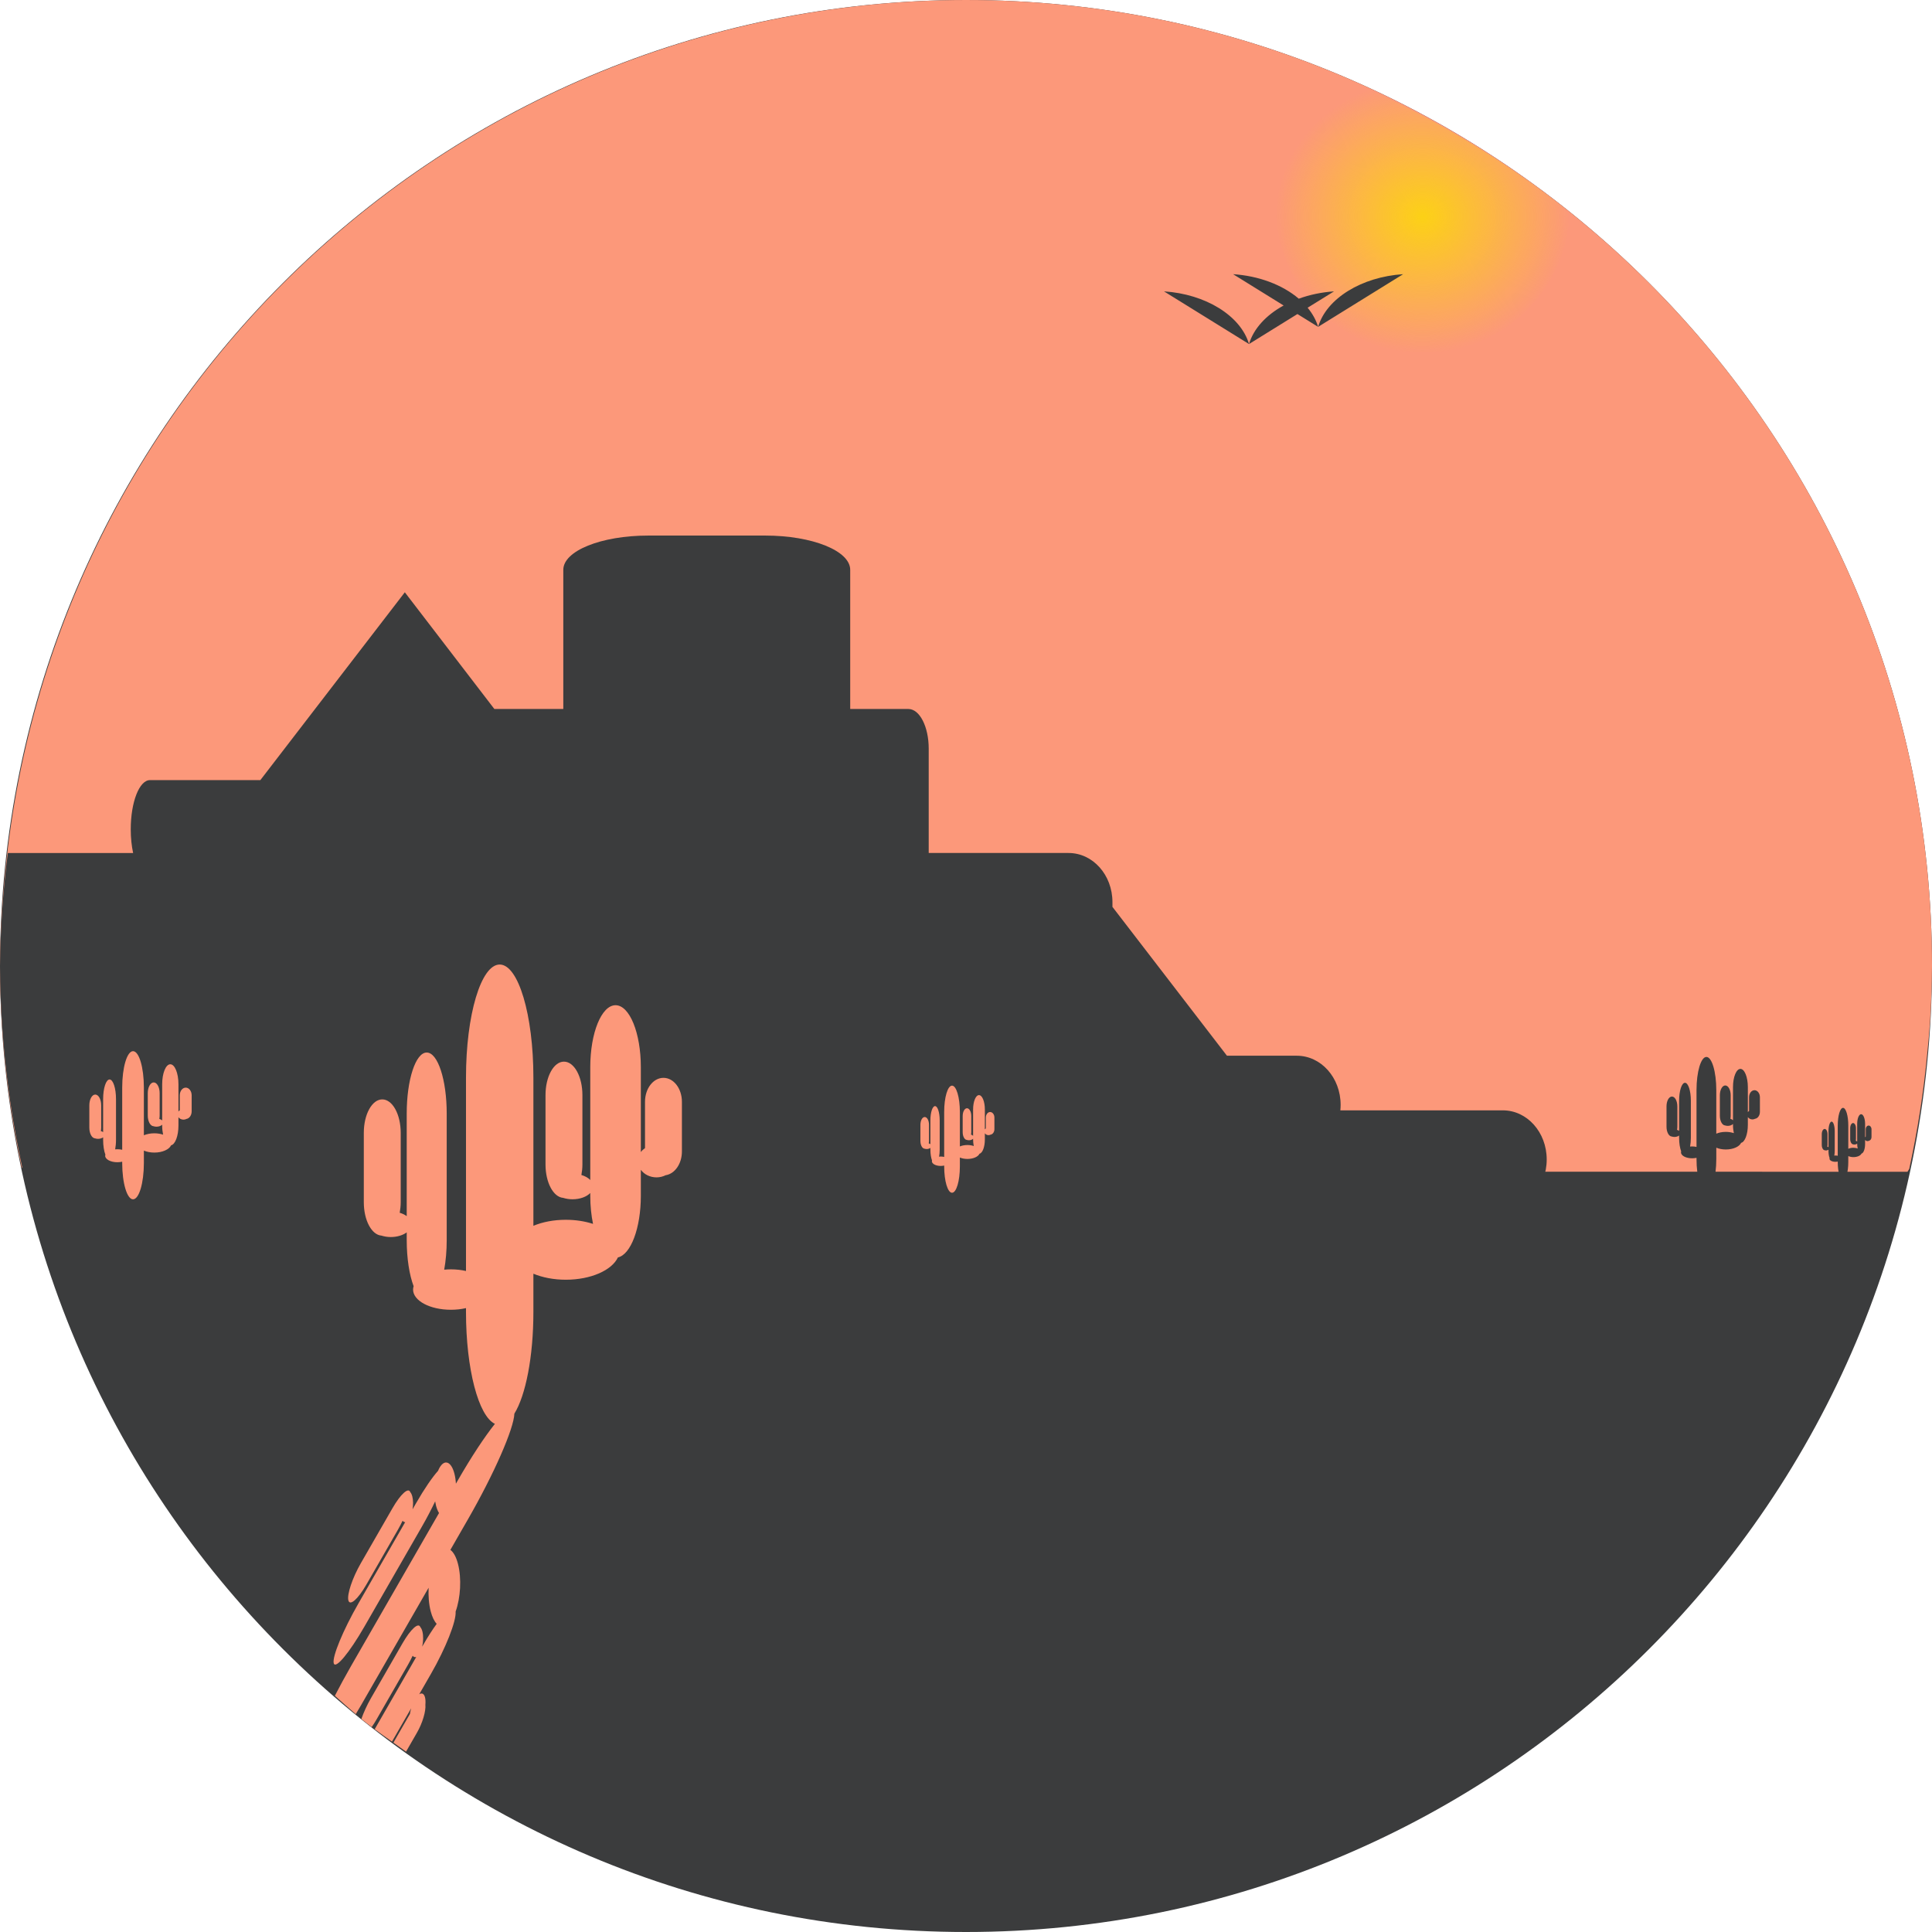
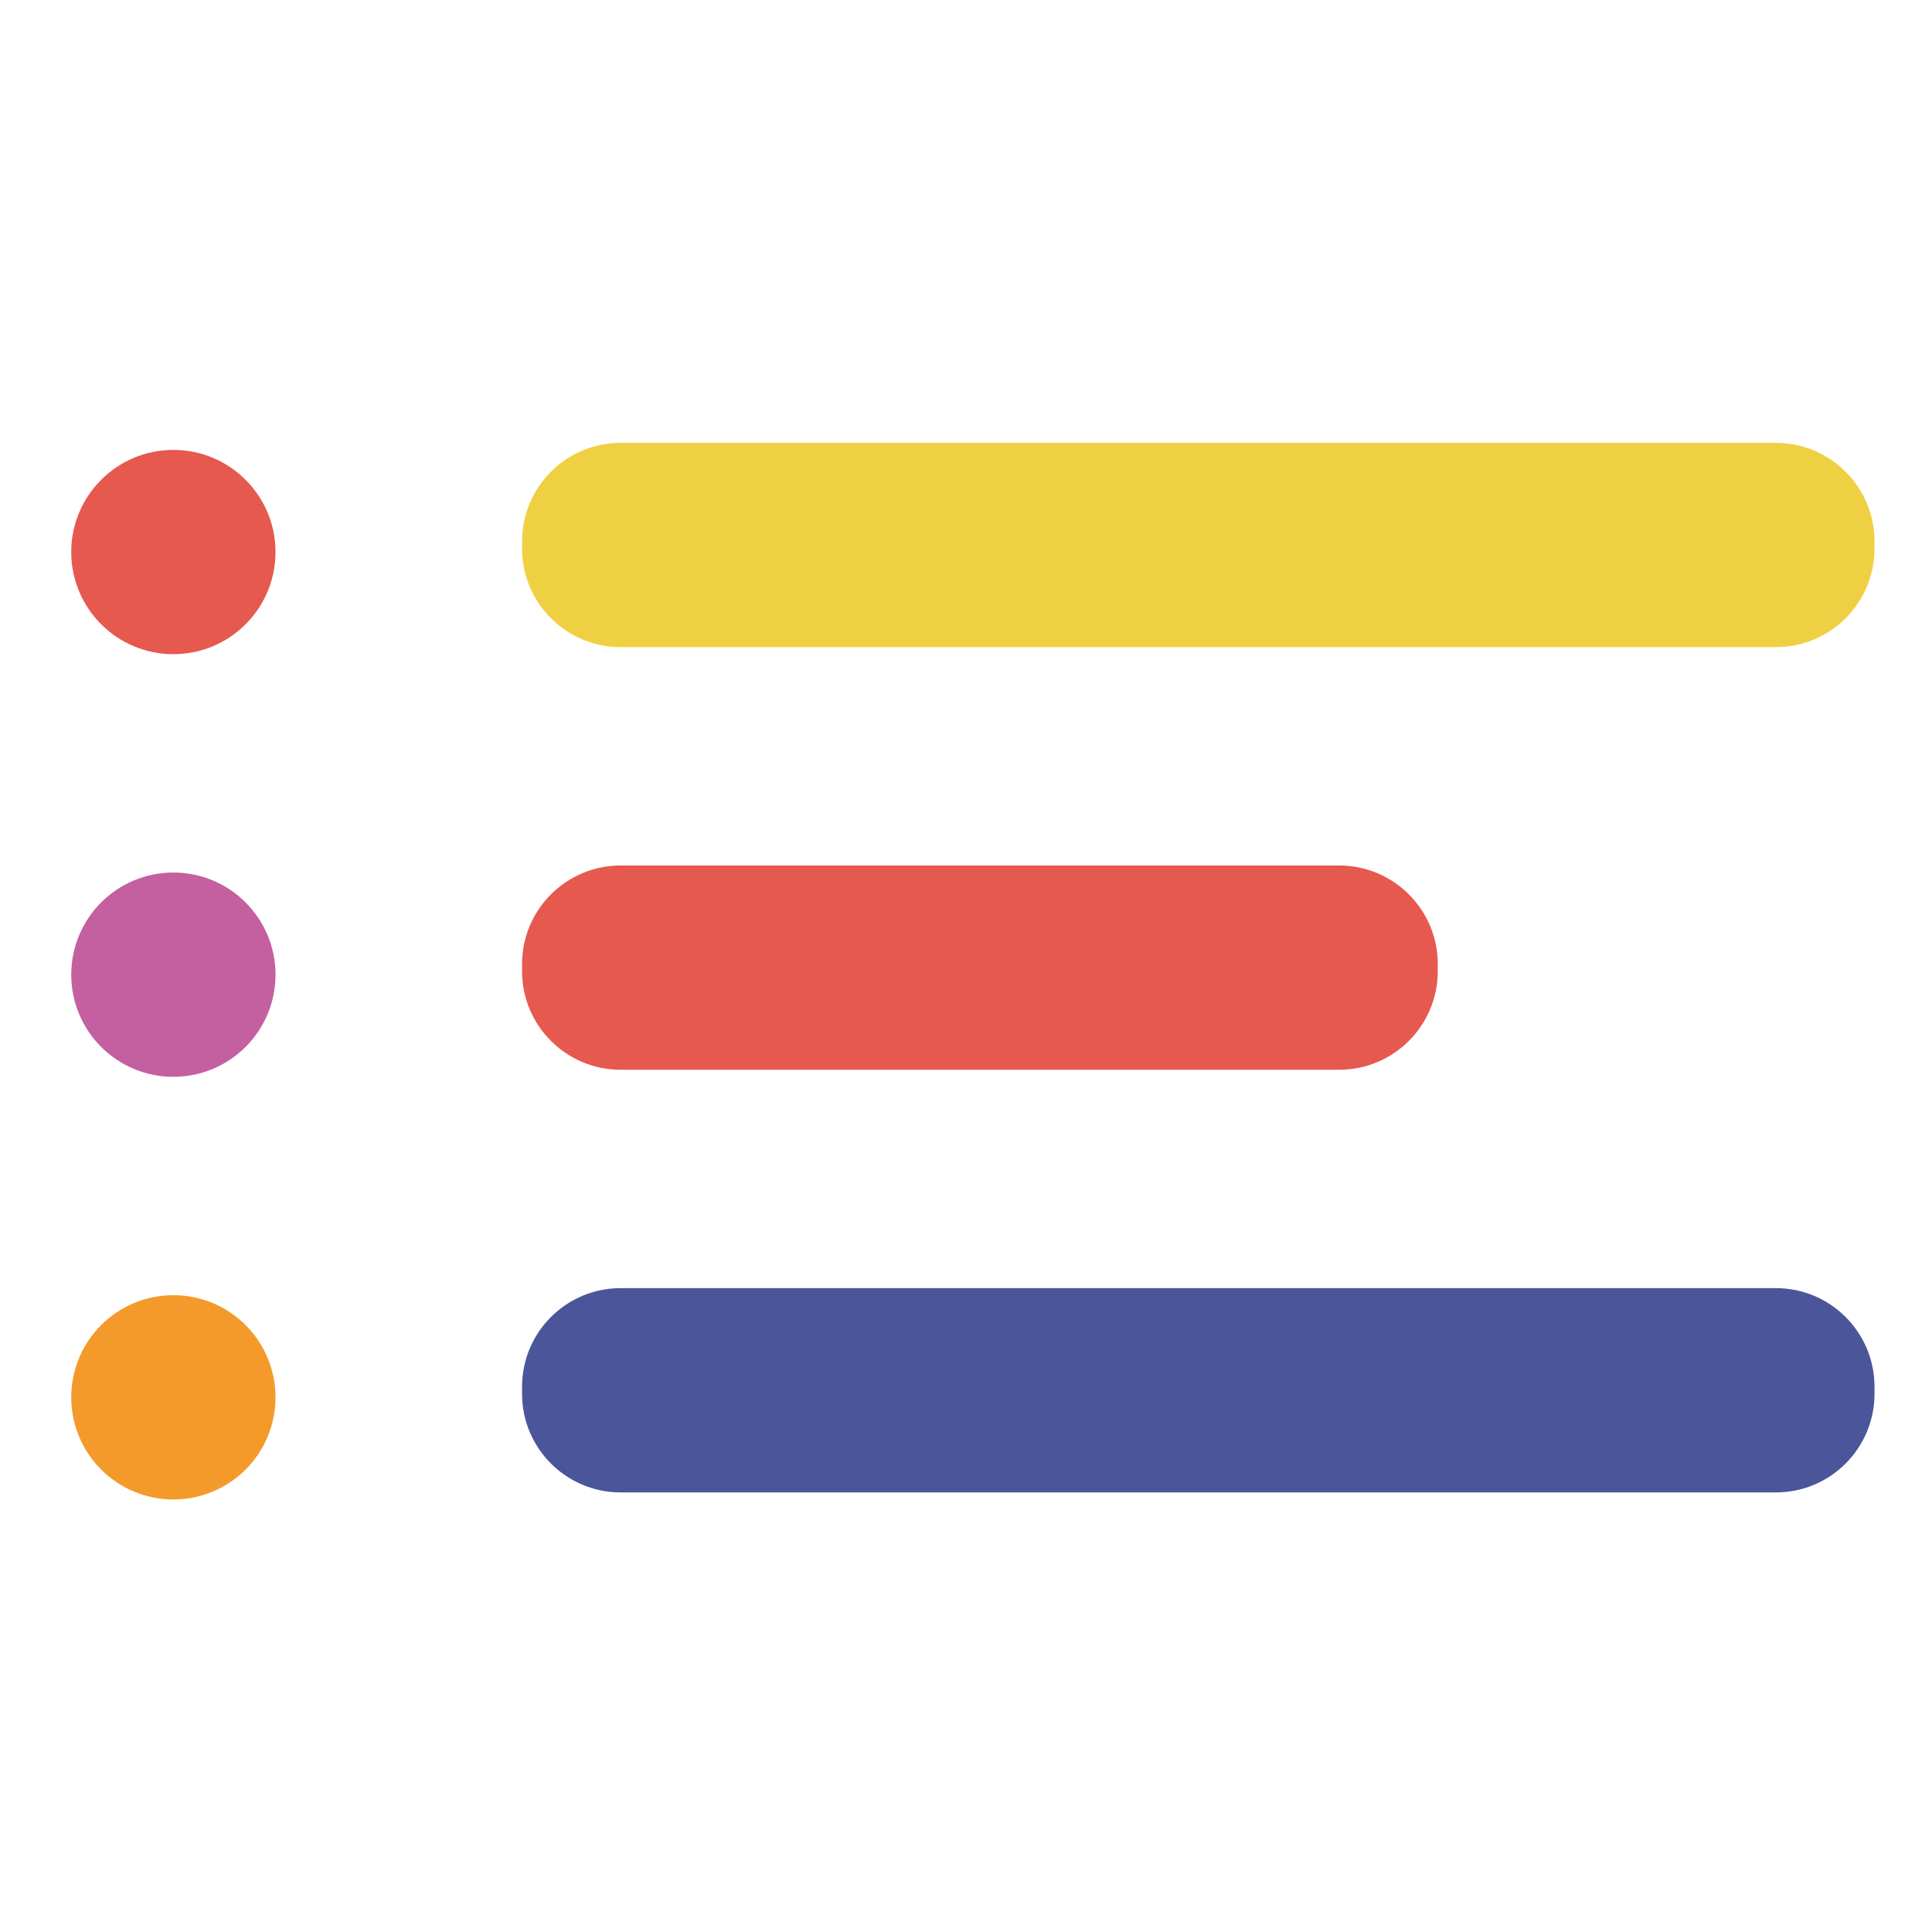
- <svg xmlns="http://www.w3.org/2000/svg" height="800px" width="800px" version="1.1" id="Layer_1" viewBox="0 0 480 480" xml:space="preserve">
-   <g transform="translate(952.64 -540.36)">
-     <path style="fill:#3B3C3D;" d="M-952.64,780.36c0,132.548,107.452,240,240,240s240-107.452,240-240s-107.452-240-240-240   S-952.64,647.812-952.64,780.36L-952.64,780.36z" />
-     <path style="fill:#FC987A;" d="M-712.641,540.361c-124.474,0.082-228.227,95.315-238.949,219.327   c-0.229,2.455-0.427,4.913-0.581,7.374c-0.279,4.428-0.436,8.863-0.469,13.299c0.022,7.519,0.398,15.033,1.126,22.517   c0.082,0.854,0.151,1.71,0.242,2.563c0.729,6.749,1.743,13.464,3.041,20.126c0.309,1.592,0.619,3.183,0.96,4.769l1.171,1.058   l467.365,0.09c0.161-0.234,0.297-0.486,0.446-0.729c2.077-9.498,3.575-19.113,4.486-28.792c0.26-2.506,0.481-5.01,0.663-7.512   c0.305-4.691,0.472-9.39,0.5-14.091C-472.64,647.812-580.092,540.361-712.641,540.361   C-712.64,540.361-712.641,540.361-712.641,540.361L-712.641,540.361z" />
-     <g>
-       <path style="fill:#3B3C3D;" d="M-791.591,673.42c-11.688,0-21.098,3.795-21.098,8.51v34.576h-17.13l-22.243-28.994l-35.896,46.666    h-27.421c-2.647,0-4.777,5.448-4.777,12.214c0,2.14,0.213,4.146,0.588,5.892h-31.126c-1.198,9.313-1.848,18.689-1.947,28.078    c0.1,20.354,2.789,40.612,8.002,60.287h365.366c6.043,0,10.908-5.448,10.908-12.214s-4.865-12.214-10.908-12.214h-40.362    c0.044-0.446,0.07-0.899,0.07-1.358c0-6.766-4.865-12.212-10.908-12.212h-17.337l-28.447-36.982v-1.172    c0-6.766-4.865-12.214-10.908-12.214h-34.74v-25.928c0-5.457-2.252-9.849-5.051-9.849h-14.452V681.93    c0-4.715-9.408-8.51-21.096-8.51H-791.591z" />
-       <path style="fill:#3B3C3D;" d="M-528.689,802.954c-1.362,0-2.457,3.678-2.457,8.245v14.111c-0.337-0.078-0.707-0.122-1.098-0.122    c-0.17,0-0.337,0.01-0.498,0.026c0.117-0.641,0.19-1.371,0.19-2.16v-9.23c0-2.465-0.65-4.449-1.458-4.449    s-1.458,1.983-1.458,4.449v7.5c-0.14-0.108-0.308-0.197-0.512-0.258c0.045-0.244,0.074-0.501,0.074-0.773v-5.06    c0-1.352-0.601-2.44-1.347-2.44s-1.347,1.088-1.347,2.44v5.06c0,1.318,0.573,2.377,1.292,2.43    c0.206,0.064,0.429,0.108,0.676,0.108c0.479,0,0.886-0.143,1.163-0.356v0.578c0,1.353,0.2,2.547,0.51,3.362    c-0.025,0.081-0.047,0.163-0.047,0.248c0,0.816,1.232,1.472,2.762,1.472c0.391,0,0.762-0.042,1.098-0.12v0.283    c0,4.567,1.095,8.243,2.457,8.243c1.362,0,2.459-3.676,2.459-8.243V825.5c0.659,0.276,1.471,0.444,2.363,0.444    c1.844,0,3.37-0.7,3.802-1.647c0.939-0.214,1.673-2.118,1.673-4.478v-1.925c0.239,0.345,0.651,0.586,1.145,0.586    c0.239,0,0.454-0.069,0.649-0.163c0.676-0.094,1.202-0.825,1.202-1.728v-3.621c0-0.968-0.601-1.748-1.347-1.748    s-1.347,0.78-1.347,1.748v3.393c-0.123,0.087-0.221,0.19-0.303,0.309v-6.226c0-2.504-0.823-4.52-1.845-4.52    s-1.845,2.015-1.845,4.52v8.249c-0.151-0.163-0.368-0.297-0.645-0.379c0.045-0.244,0.074-0.5,0.074-0.773v-5.062    c0-1.352-0.601-2.44-1.347-2.44s-1.347,1.088-1.347,2.44v5.062c0,1.319,0.574,2.379,1.294,2.43    c0.205,0.064,0.428,0.108,0.674,0.108c0.565,0,1.036-0.197,1.296-0.478v0.218c0,0.749,0.081,1.444,0.211,2.064    c-0.586-0.192-1.263-0.311-1.996-0.311c-0.893,0-1.704,0.17-2.363,0.446v-10.82C-526.23,806.632-527.327,802.954-528.689,802.954    L-528.689,802.954z M-494.748,815.604c-0.725,0-1.31,1.958-1.31,4.39v7.513c-0.179-0.041-0.376-0.065-0.584-0.065    c-0.099,0-0.184,0.02-0.278,0.029c0.066-0.349,0.113-0.732,0.113-1.166v-4.915c0-1.313-0.346-2.369-0.776-2.369    s-0.776,1.056-0.776,2.369v3.995c-0.077-0.059-0.168-0.107-0.28-0.14c0.024-0.131,0.045-0.265,0.045-0.411v-2.695    c0-0.72-0.318-1.297-0.715-1.297s-0.717,0.578-0.717,1.297v2.695c0,0.429,0.121,0.79,0.297,1.026    c0.014,0.023,0.034,0.043,0.053,0.065c0.1,0.111,0.211,0.193,0.336,0.202c0.11,0.034,0.229,0.059,0.362,0.059    c0.255,0,0.472-0.077,0.62-0.191v0.309c0,0.719,0.109,1.339,0.274,1.773c-0.017,0.048-0.027,0.096-0.027,0.147    c0,0.435,0.655,0.784,1.47,0.784c0.208,0,0.405-0.024,0.584-0.065v0.151c0,2.432,0.584,4.39,1.31,4.39s1.31-1.958,1.31-4.39    v-1.508c0.353,0.151,0.776,0.256,1.259,0.256c0.982,0,1.796-0.372,2.025-0.877c0.499-0.116,0.889-1.129,0.889-2.385v-1.026    c0.127,0.184,0.346,0.313,0.61,0.313c0.141,0,0.266-0.043,0.377-0.104c0.343-0.07,0.608-0.437,0.608-0.902v-1.929    c0-0.515-0.318-0.93-0.715-0.93c-0.397,0-0.717,0.415-0.717,0.93v1.807c-0.066,0.046-0.118,0.101-0.162,0.165v-3.316    c0-1.333-0.439-2.406-0.983-2.406s-0.981,1.073-0.981,2.406v4.392c-0.082-0.088-0.2-0.159-0.35-0.202    c0.024-0.13,0.045-0.263,0.045-0.409v-2.695c0-0.72-0.32-1.299-0.717-1.299c-0.397,0-0.715,0.58-0.715,1.299v2.695    c0,0.428,0.12,0.788,0.295,1.024c0.013,0.023,0.033,0.042,0.051,0.063c0.102,0.114,0.214,0.198,0.342,0.206    c0.109,0.034,0.229,0.057,0.36,0.057c0.3,0,0.551-0.104,0.69-0.254v0.116c0,0.414,0.053,0.783,0.127,1.122    c-0.319-0.109-0.673-0.189-1.077-0.189c-0.483,0-0.905,0.104-1.259,0.256v-5.78C-493.438,817.562-494.023,815.604-494.748,815.604    L-494.748,815.604z" />
-     </g>
-     <g>
-       <path style="fill:#FC987A;" d="M-828.493,779.993c-4.639,0-8.373,12.525-8.373,28.082v48.061c-1.146-0.264-2.41-0.411-3.741-0.411    c-0.572,0-1.128,0.031-1.671,0.083c0.395-2.176,0.622-4.679,0.622-7.352v-31.44c0-8.398-2.214-15.159-4.967-15.159    c-2.752,0-4.969,6.761-4.969,15.159v25.491c-0.475-0.354-1.063-0.642-1.743-0.841c0.151-0.826,0.25-1.693,0.25-2.613v-17.239    c0-4.605-2.044-8.312-4.583-8.312s-4.585,3.707-4.585,8.312v17.239c0,4.477,1.935,8.094,4.376,8.292    c0.701,0.218,1.482,0.354,2.324,0.354c1.605,0,3.017-0.456,3.962-1.16v1.917c0,4.593,0.665,8.686,1.716,11.461    c-0.084,0.27-0.137,0.546-0.137,0.83c0,2.781,4.194,5.019,9.405,5.019c1.331,0,2.595-0.147,3.741-0.411v0.963    c0,14.201,3.112,25.869,7.183,27.797c-2.517,3.151-5.779,8.064-9.247,14.095l-0.44,0.765c-0.052-0.873-0.173-1.722-0.373-2.493    c-0.782-3.015-2.43-3.669-3.696-1.469c-0.132,0.229-0.247,0.49-0.36,0.759c-1.422,1.585-3.373,4.407-5.469,8.052l-0.872,1.516    c0.178-1.103,0.172-2.28-0.068-3.208c-0.126-0.487-0.304-0.831-0.508-1.064c-0.455-1.259-2.393,0.486-4.431,4.03l-7.846,13.643    c-2.095,3.644-3.475,7.76-3.094,9.23c0.381,1.469,2.375-0.282,4.47-3.926l7.846-13.643c0.418-0.727,0.798-1.471,1.151-2.212    c0.193,0.235,0.413,0.347,0.645,0.342l-11.6,20.172c-3.822,6.646-6.566,13.279-6.153,14.872s3.823-2.476,7.644-9.122l14.305-24.88    c1.225-2.13,2.319-4.241,3.254-6.202c0.059,0.362,0.126,0.718,0.213,1.056c0.2,0.771,0.456,1.382,0.749,1.836l-21.872,38.037    c-1.437,2.499-2.764,4.965-4.009,7.368c1.708,1.544,3.439,3.064,5.191,4.559c0.443-0.746,0.878-1.453,1.329-2.237l16.772-29.165    c-0.091,2.041,0.062,4.098,0.518,5.856c0.373,1.438,0.893,2.478,1.487,3.116c-1.025,1.413-2.138,3.119-3.293,5.129l-0.307,0.535    c0.288-1.255,0.329-2.694,0.045-3.788c-0.126-0.487-0.305-0.833-0.51-1.065c-0.457-1.254-2.394,0.49-4.431,4.032l-7.844,13.643    c-0.994,1.729-1.818,3.556-2.379,5.164c0.851,0.674,1.706,1.343,2.566,2.005c0.386-0.553,0.783-1.161,1.188-1.866l7.844-13.643    c0.419-0.728,0.798-1.473,1.151-2.214c0.261,0.32,0.571,0.419,0.893,0.295l-10.328,17.962c1.421,1.041,2.854,2.066,4.298,3.075    l4.761-8.278c-0.132,0.463-0.228,0.929-0.295,1.384l-4.11,7.148c1.04,0.756,2.085,1.504,3.137,2.243l2.731-4.75    c1.374-2.389,2.232-5.328,2.076-6.938c0.058-0.678,0.037-1.307-0.092-1.803c-0.247-0.952-0.803-1.189-1.44-0.773l2.932-5.097    c3.678-6.395,6.292-13.057,6.114-15.454c1.223-3.401,1.517-8.244,0.582-11.848c-0.454-1.752-1.125-2.917-1.886-3.474l4.325-7.523    c6.563-11.412,11.448-22.605,11.573-26.319c2.799-4.535,4.726-14.104,4.726-25.263v-9.507c2.24,0.934,5.019,1.494,8.049,1.494    c6.238,0,11.439-2.346,12.949-5.54c3.204-0.72,5.698-7.28,5.698-15.326v-6.442c0.824,1.13,2.259,1.879,3.905,1.879    c0.826,0,1.59-0.205,2.261-0.535c2.28-0.349,4.038-2.848,4.038-5.903v-12.34c0-3.296-2.046-5.951-4.585-5.951    s-4.583,2.655-4.583,5.951v11.502c-0.403,0.28-0.758,0.61-1.036,0.991v-21.088c0-8.53-2.803-15.399-6.284-15.399    s-6.282,6.868-6.282,15.399v28.023c-0.519-0.538-1.28-0.97-2.203-1.24c0.151-0.826,0.252-1.693,0.252-2.613v-17.239    c0-4.605-2.044-8.312-4.583-8.312s-4.585,3.707-4.585,8.312v17.239c0,4.474,1.933,8.091,4.372,8.292    c0.702,0.219,1.484,0.354,2.328,0.354c1.892,0,3.522-0.627,4.419-1.557v0.676c0,2.525,0.25,4.896,0.686,6.995    c-1.986-0.645-4.292-1.02-6.767-1.02c-3.03,0-5.809,0.56-8.049,1.494v-36.832C-820.118,792.518-823.854,779.993-828.493,779.993    L-828.493,779.993z" />
-       <path style="fill:#FC987A;" d="M-919.586,801.521c-1.492,0-2.693,4.03-2.693,9.035v15.461c-0.369-0.085-0.775-0.134-1.204-0.134    c-0.187,0-0.368,0.012-0.545,0.029c0.129-0.703,0.209-1.501,0.209-2.367v-10.114c0-2.701-0.713-4.877-1.599-4.877    s-1.599,2.176-1.599,4.877v8.2c-0.152-0.113-0.346-0.201-0.563-0.265c0.049-0.267,0.084-0.548,0.084-0.845v-5.546    c0-1.481-0.659-2.674-1.476-2.674s-1.474,1.192-1.474,2.674v5.546c0,1.443,0.625,2.603,1.413,2.662    c0.225,0.07,0.47,0.12,0.741,0.12c0.516,0,0.971-0.147,1.274-0.373v0.617c0,1.483,0.219,2.791,0.559,3.684    c-0.028,0.088-0.051,0.177-0.051,0.269c0,0.895,1.349,1.614,3.026,1.614c0.429,0,0.835-0.047,1.204-0.132v0.311    c0,5.005,1.201,9.033,2.693,9.033c1.492,0,2.693-4.029,2.693-9.033v-3.067c0.722,0.303,1.612,0.488,2.59,0.488    c2.02,0,3.694-0.766,4.167-1.805c1.029-0.236,1.831-2.322,1.831-4.907v-2.074c0.265,0.364,0.727,0.605,1.257,0.605    c0.276,0,0.531-0.069,0.753-0.183c0.72-0.127,1.274-0.916,1.274-1.887v-3.971c0-1.06-0.659-1.913-1.476-1.913    s-1.474,0.852-1.474,1.913v3.702c-0.13,0.09-0.245,0.195-0.334,0.318v-6.784c0-2.744-0.901-4.954-2.021-4.954    s-2.021,2.21-2.021,4.954v9.015c-0.166-0.172-0.414-0.306-0.71-0.393c0.049-0.267,0.082-0.549,0.082-0.847v-5.546    c0-1.481-0.659-2.674-1.476-2.674s-1.474,1.192-1.474,2.674v5.546c0,1.447,0.628,2.611,1.419,2.664    c0.224,0.069,0.468,0.118,0.737,0.118c0.608,0,1.132-0.202,1.421-0.501v0.218c0,0.82,0.088,1.581,0.231,2.261    c-0.643-0.211-1.384-0.338-2.187-0.338c-0.978,0-1.868,0.185-2.59,0.488v-11.856    C-916.892,805.552-918.093,801.521-919.586,801.521L-919.586,801.521z" />
-       <path style="fill:#FC987A;" d="M-716.112,810.084c-1.079,0-1.949,2.912-1.949,6.531v11.18c-0.267-0.062-0.56-0.098-0.87-0.098    c-0.142,0-0.265,0.03-0.399,0.043c0.095-0.513,0.154-1.099,0.154-1.734v-7.311c0-1.953-0.515-3.527-1.155-3.527    c-0.64,0-1.155,1.574-1.155,3.527v5.941c-0.114-0.087-0.248-0.16-0.414-0.208c0.036-0.194,0.067-0.391,0.067-0.607v-4.01    c0-1.071-0.475-1.932-1.065-1.932s-1.067,0.862-1.067,1.932v4.01c0,1.044,0.454,1.883,1.024,1.925    c0.163,0.05,0.34,0.086,0.536,0.086c0.379,0,0.701-0.115,0.921-0.283v0.458c0,1.07,0.157,2.014,0.403,2.66    c-0.021,0.065-0.035,0.131-0.035,0.199c0,0.647,0.975,1.168,2.187,1.168c0.31,0,0.603-0.035,0.87-0.096v0.224    c0,3.618,0.87,6.533,1.949,6.533s1.947-2.914,1.947-6.533v-2.216c0.522,0.219,1.165,0.352,1.872,0.352    c1.46,0,2.67-0.553,3.012-1.303c0.744-0.17,1.323-1.679,1.323-3.548v-1.529c0.189,0.275,0.516,0.468,0.909,0.468    c0.19,0,0.359-0.053,0.514-0.128c0.535-0.075,0.952-0.655,0.952-1.37v-2.868c0-0.767-0.477-1.384-1.067-1.384    s-1.065,0.617-1.065,1.384v2.687c-0.098,0.07-0.177,0.152-0.242,0.248v-4.934c0-1.984-0.651-3.582-1.46-3.582    s-1.462,1.598-1.462,3.582v6.534c-0.122-0.132-0.297-0.242-0.522-0.307c0.036-0.193,0.068-0.392,0.068-0.607v-4.008    c0-1.071-0.475-1.932-1.065-1.932s-1.067,0.862-1.067,1.932v4.008c0,1.045,0.455,1.887,1.026,1.927    c0.162,0.05,0.337,0.084,0.532,0.084c0.448,0,0.822-0.157,1.028-0.379v0.175c0,0.594,0.065,1.144,0.168,1.636    c-0.465-0.152-1-0.246-1.581-0.246c-0.707,0-1.351,0.133-1.872,0.352v-8.571C-714.165,812.997-715.033,810.084-716.112,810.084    L-716.112,810.084z" />
-     </g>
-     <radialGradient id="SVGID_1_" cx="-1552.123" cy="955.347" r="36.573" gradientTransform="matrix(1.0007 0 0 -0.9298 954.0414 1482.442)" gradientUnits="userSpaceOnUse">
-       <stop offset="0" style="stop-color:#FCD116" />
-       <stop offset="1" style="stop-color:#FCD116;stop-opacity:0" />
-     </radialGradient>
-     <path style="fill:url(#SVGID_1_);" d="M-617.979,560.116c-11.022,6.613-17.773,18.519-17.788,31.373   c0,20.236,16.405,36.64,36.64,36.64c19.577-0.024,35.677-15.433,36.558-34.99C-579.469,579.688-598.107,568.58-617.979,560.116z" />
-     <path style="fill:#3B3C3D;" d="M-646.277,608.482l12.552,7.777c-4.429,2.418-7.49,5.826-8.602,9.576l12.03-7.453l5.139,3.185   c-0.495-1.658-1.376-3.262-2.607-4.751l6.558-4.063c-3.038,0.2-6.017,0.818-8.756,1.816   C-634.029,611.097-639.949,608.889-646.277,608.482z M-625.158,621.566l21.121-13.085   C-614.382,609.144-623.09,614.539-625.158,621.566z M-642.327,625.834c-2.07-7.026-10.778-12.42-21.121-13.083L-642.327,625.834z" />
-   </g>
+ <svg xmlns="http://www.w3.org/2000/svg" width="800px" height="800px" viewBox="0 0 1024 1024" class="icon" version="1.1">
+   <path d="M91.89 238.457c-29.899 0-54.133 24.239-54.133 54.134 0 29.899 24.234 54.137 54.133 54.137s54.138-24.238 54.138-54.137c0-29.896-24.239-54.134-54.138-54.134z" fill="#E5594F" />
+   <path d="M91.89 462.463c-29.899 0-54.133 24.239-54.133 54.139 0 29.895 24.234 54.133 54.133 54.133s54.138-24.238 54.138-54.133c0-29.9-24.239-54.139-54.138-54.139z" fill="#C45FA0" />
+   <path d="M91.89 686.475c-29.899 0-54.133 24.237-54.133 54.133 0 29.899 24.234 54.138 54.133 54.138s54.138-24.238 54.138-54.138c0-29.896-24.239-54.133-54.138-54.133z" fill="#F39A2B" />
+   <path d="M941.26 234.723H328.964c-28.867 0-52.263 23.4-52.263 52.268v3.734c0 28.868 23.396 52.269 52.263 52.269H941.26c28.869 0 52.269-23.401 52.269-52.269v-3.734c-0.001-28.868-23.4-52.268-52.269-52.268z" fill="#F0D043" />
+   <path d="M941.26 682.74H328.964c-28.867 0-52.263 23.399-52.263 52.268v3.734c0 28.863 23.396 52.269 52.263 52.269H941.26c28.869 0 52.269-23.405 52.269-52.269v-3.734c-0.001-28.868-23.4-52.268-52.269-52.268z" fill="#4A5699" />
+   <path d="M709.781 458.729H328.964c-28.867 0-52.263 23.4-52.263 52.269v3.734c0 28.873 23.396 52.269 52.263 52.269h380.817c28.866 0 52.271-23.396 52.271-52.269v-3.734c0.001-28.869-23.405-52.269-52.271-52.269z" fill="#E5594F" />
</svg>
